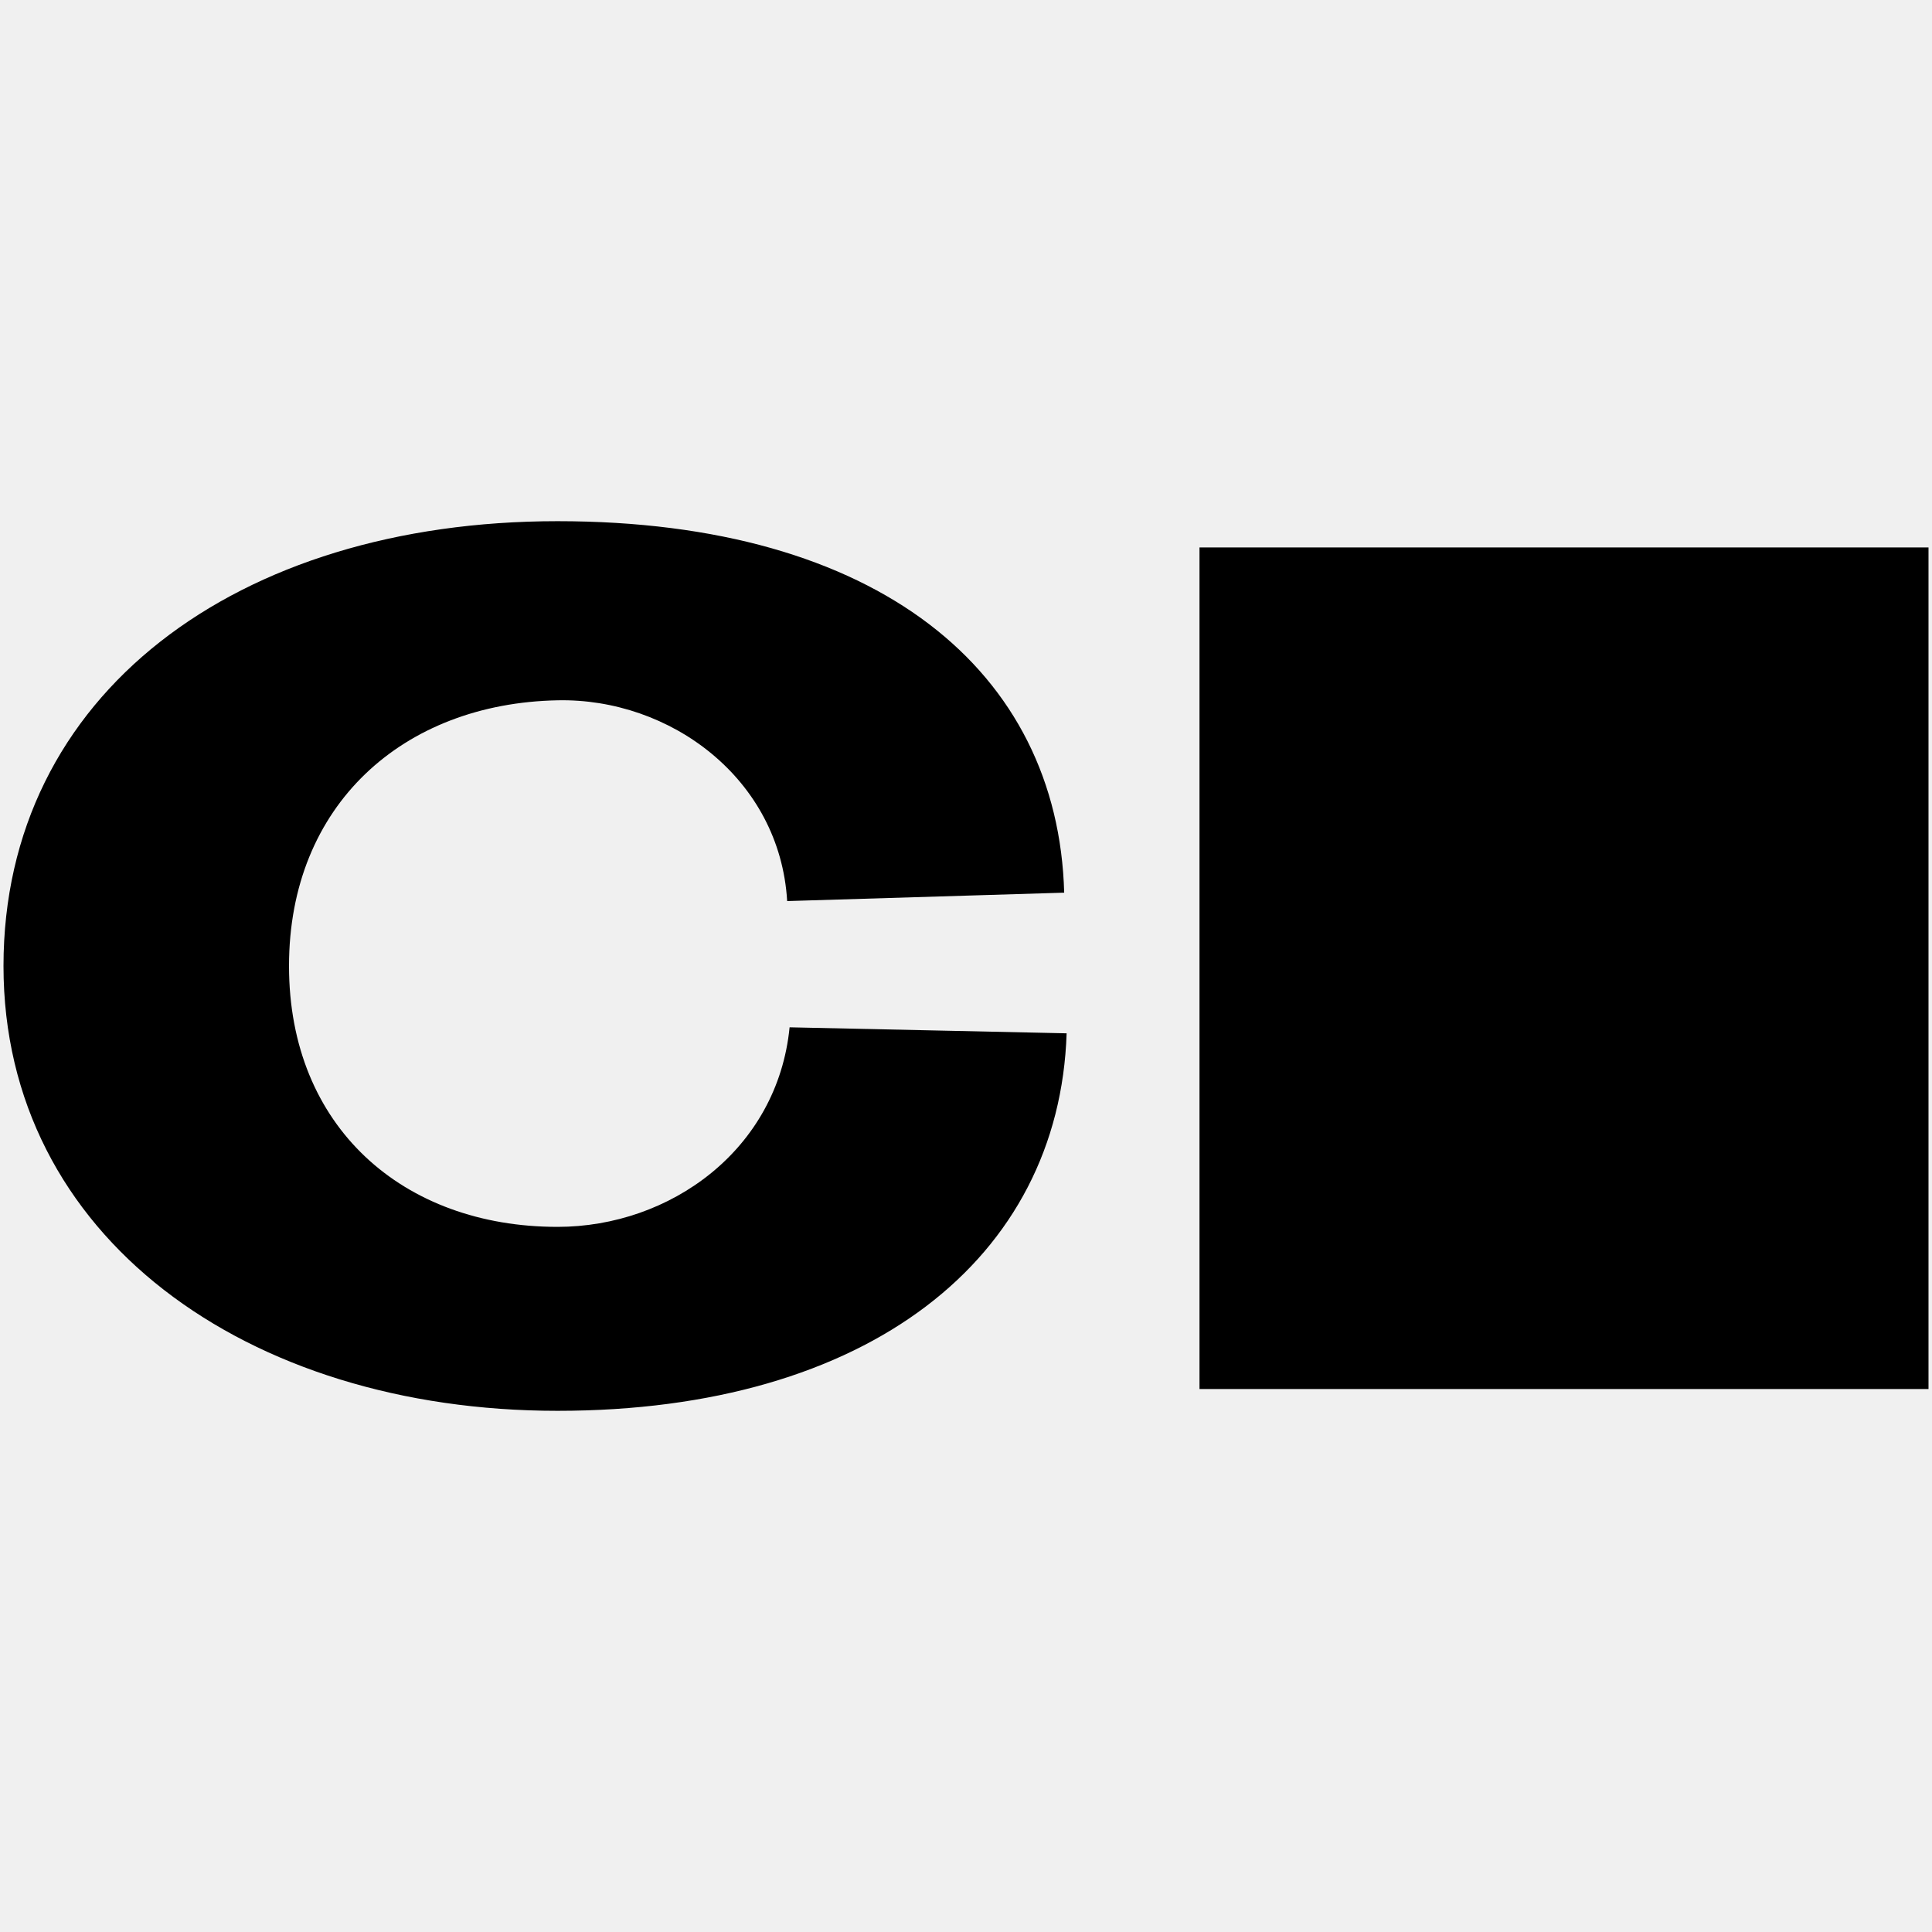
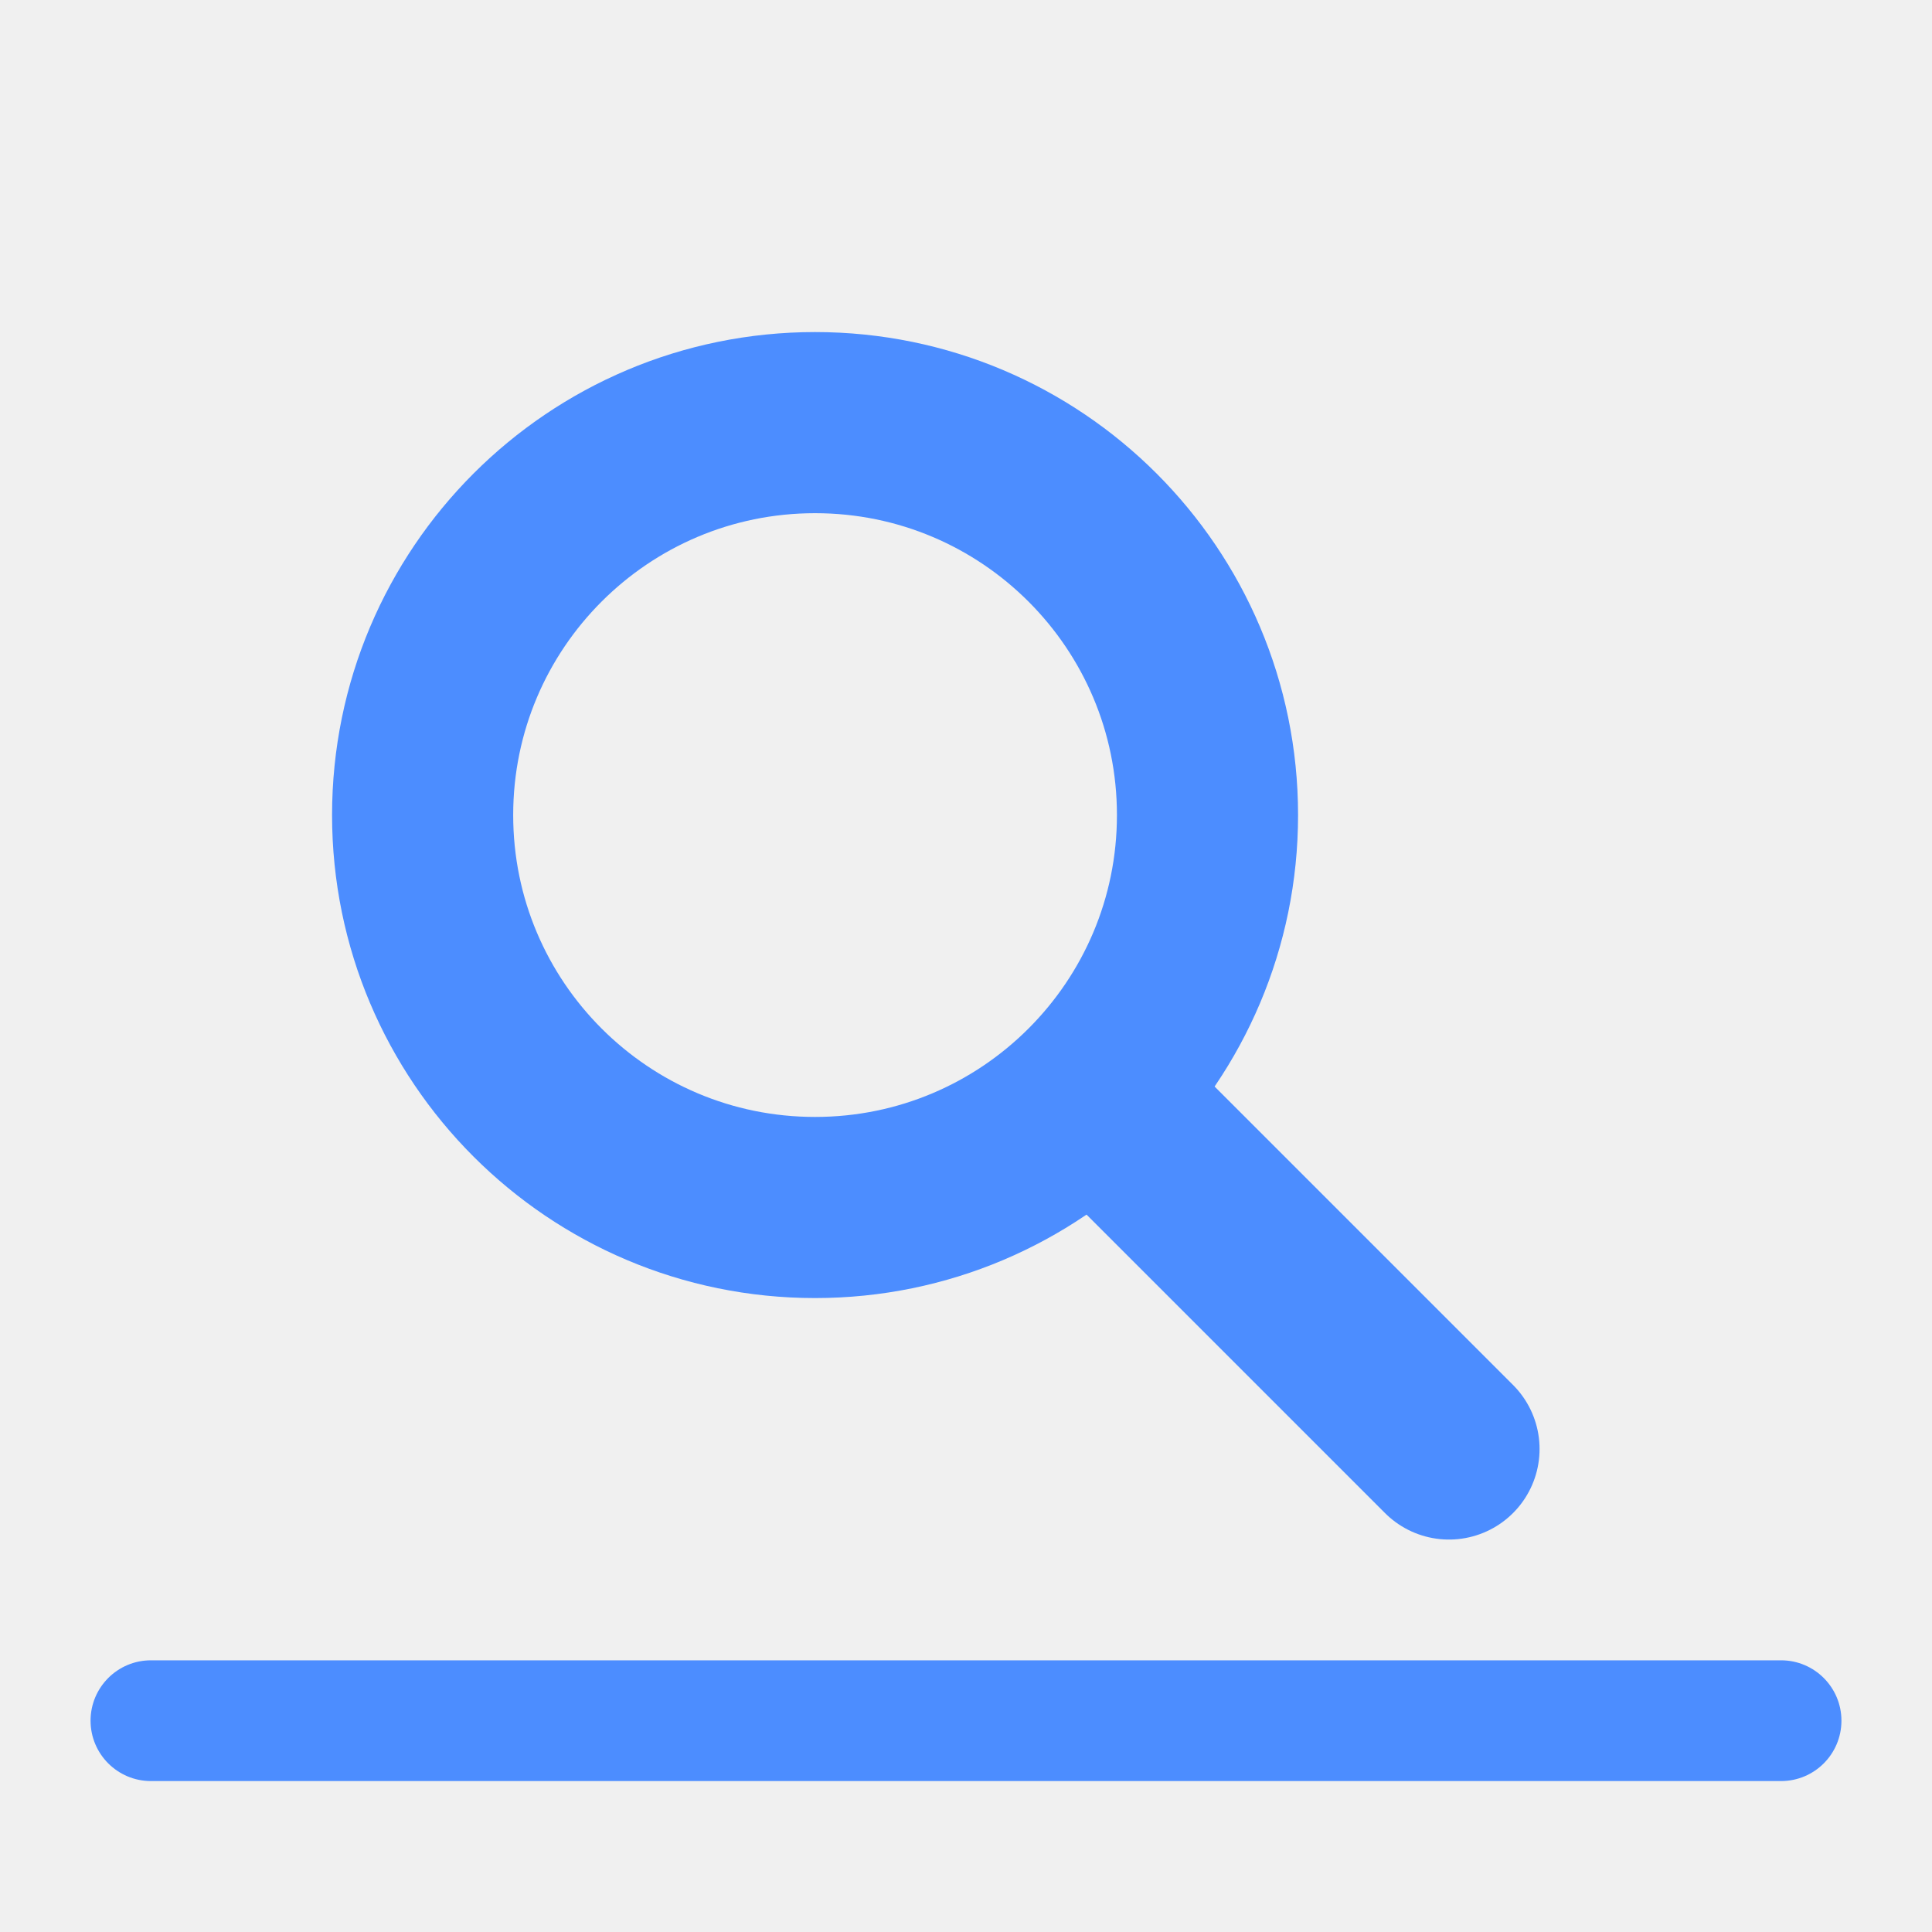
- <svg xmlns="http://www.w3.org/2000/svg" width="100%" height="100%" viewBox="0 0 147 147">
-   <style>@media (prefers-color-scheme: dark) {* { fill: white; }}</style>
-   <path d="m42.421,39.655c-24.406,0 -42.155,13.172 -42.155,33.845c0,20.581 18.489,33.845 42.155,33.845c23.666,0 38.18,-11.617 38.735,-28.723l-21.078,-0.457c-0.924,9.33 -9.106,15.184 -17.657,15.184c-11.741,0 -20.431,-7.592 -20.431,-19.85c0,-12.257 8.69,-19.987 20.431,-20.215c8.551,-0.183 16.918,5.946 17.472,15.276l21.078,-0.64c-0.462,-16.831 -14.144,-28.265 -38.55,-28.265zm48.845,2l55.468,0l0,64.031l-55.468,0l0,-64.031z" clip-rule="evenodd" fill-rule="evenodd" />
+ <svg xmlns="http://www.w3.org/2000/svg" width="64" height="64" viewBox="0 0 64 64">
+   <rect width="64" height="64" rx="14" fill="none" />
+   <circle cx="27" cy="27" r="13" fill="none" stroke="#4c8dff" stroke-width="6" />
+   <line x1="37" y1="37" x2="48" y2="48" stroke="#4c8dff" stroke-width="6" stroke-linecap="round" />
+   <rect x="3" y="55" width="58" height="4" rx="2" fill="#4c8dff" />
</svg>
